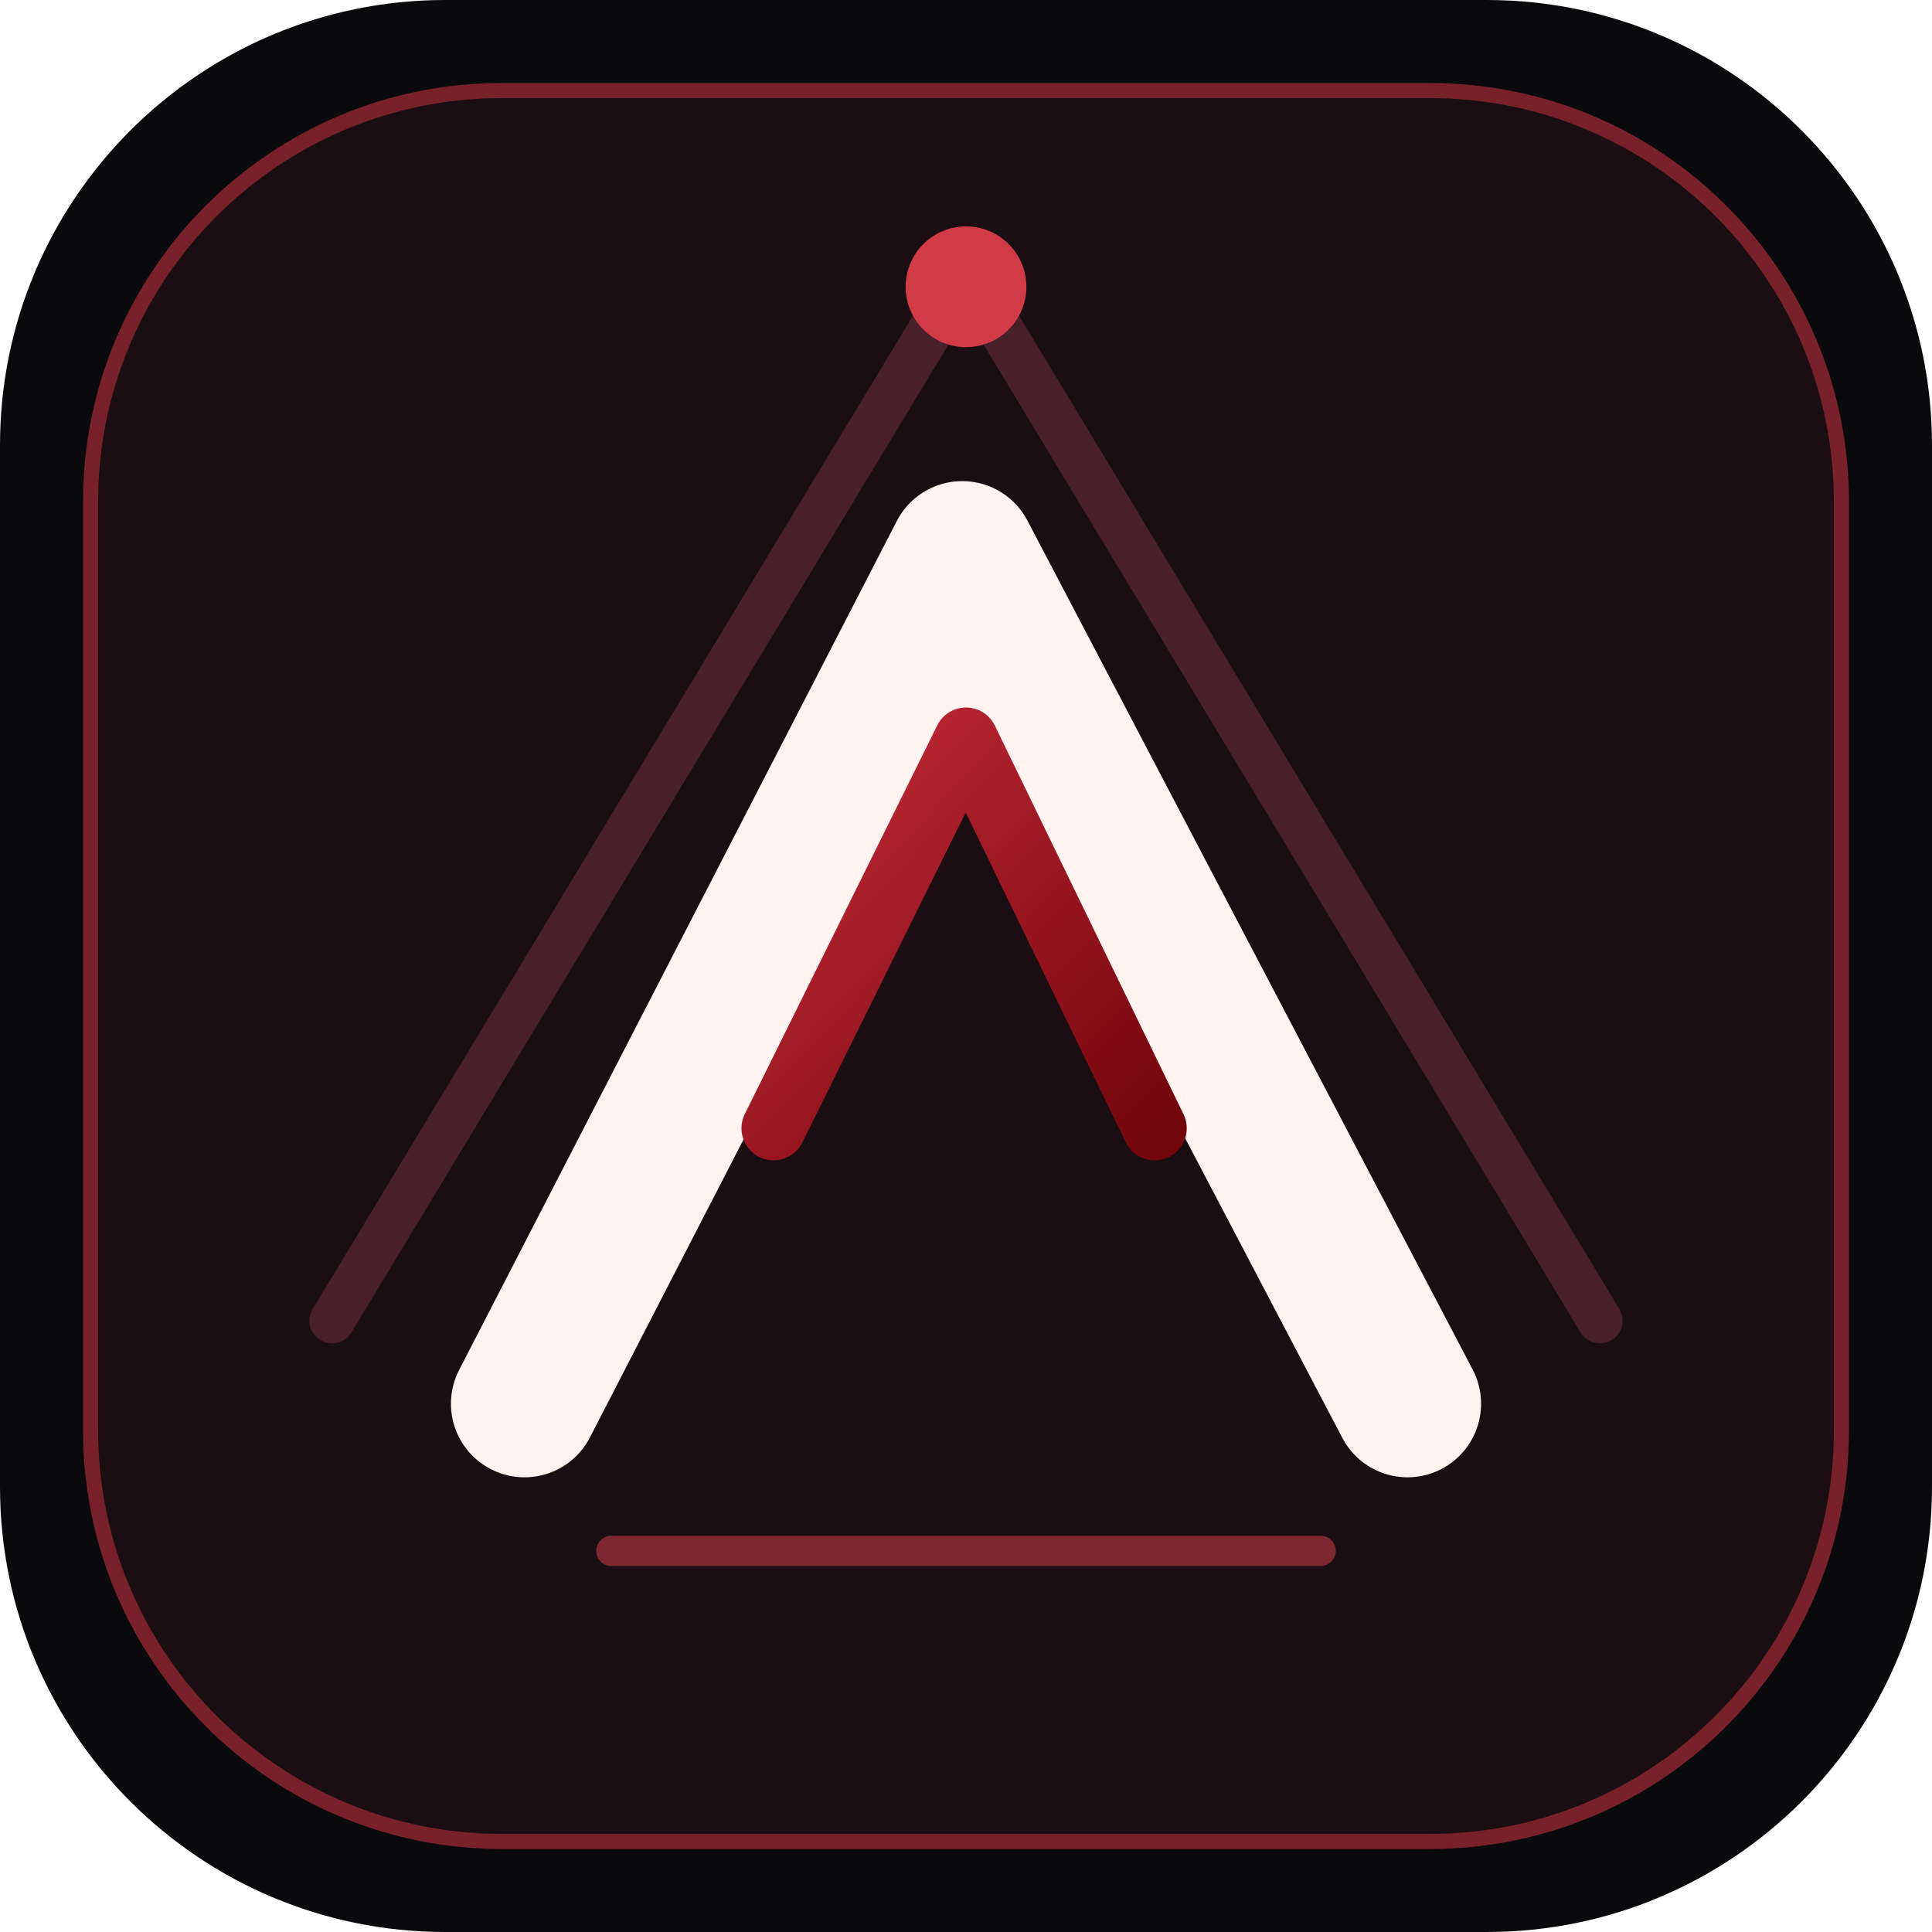
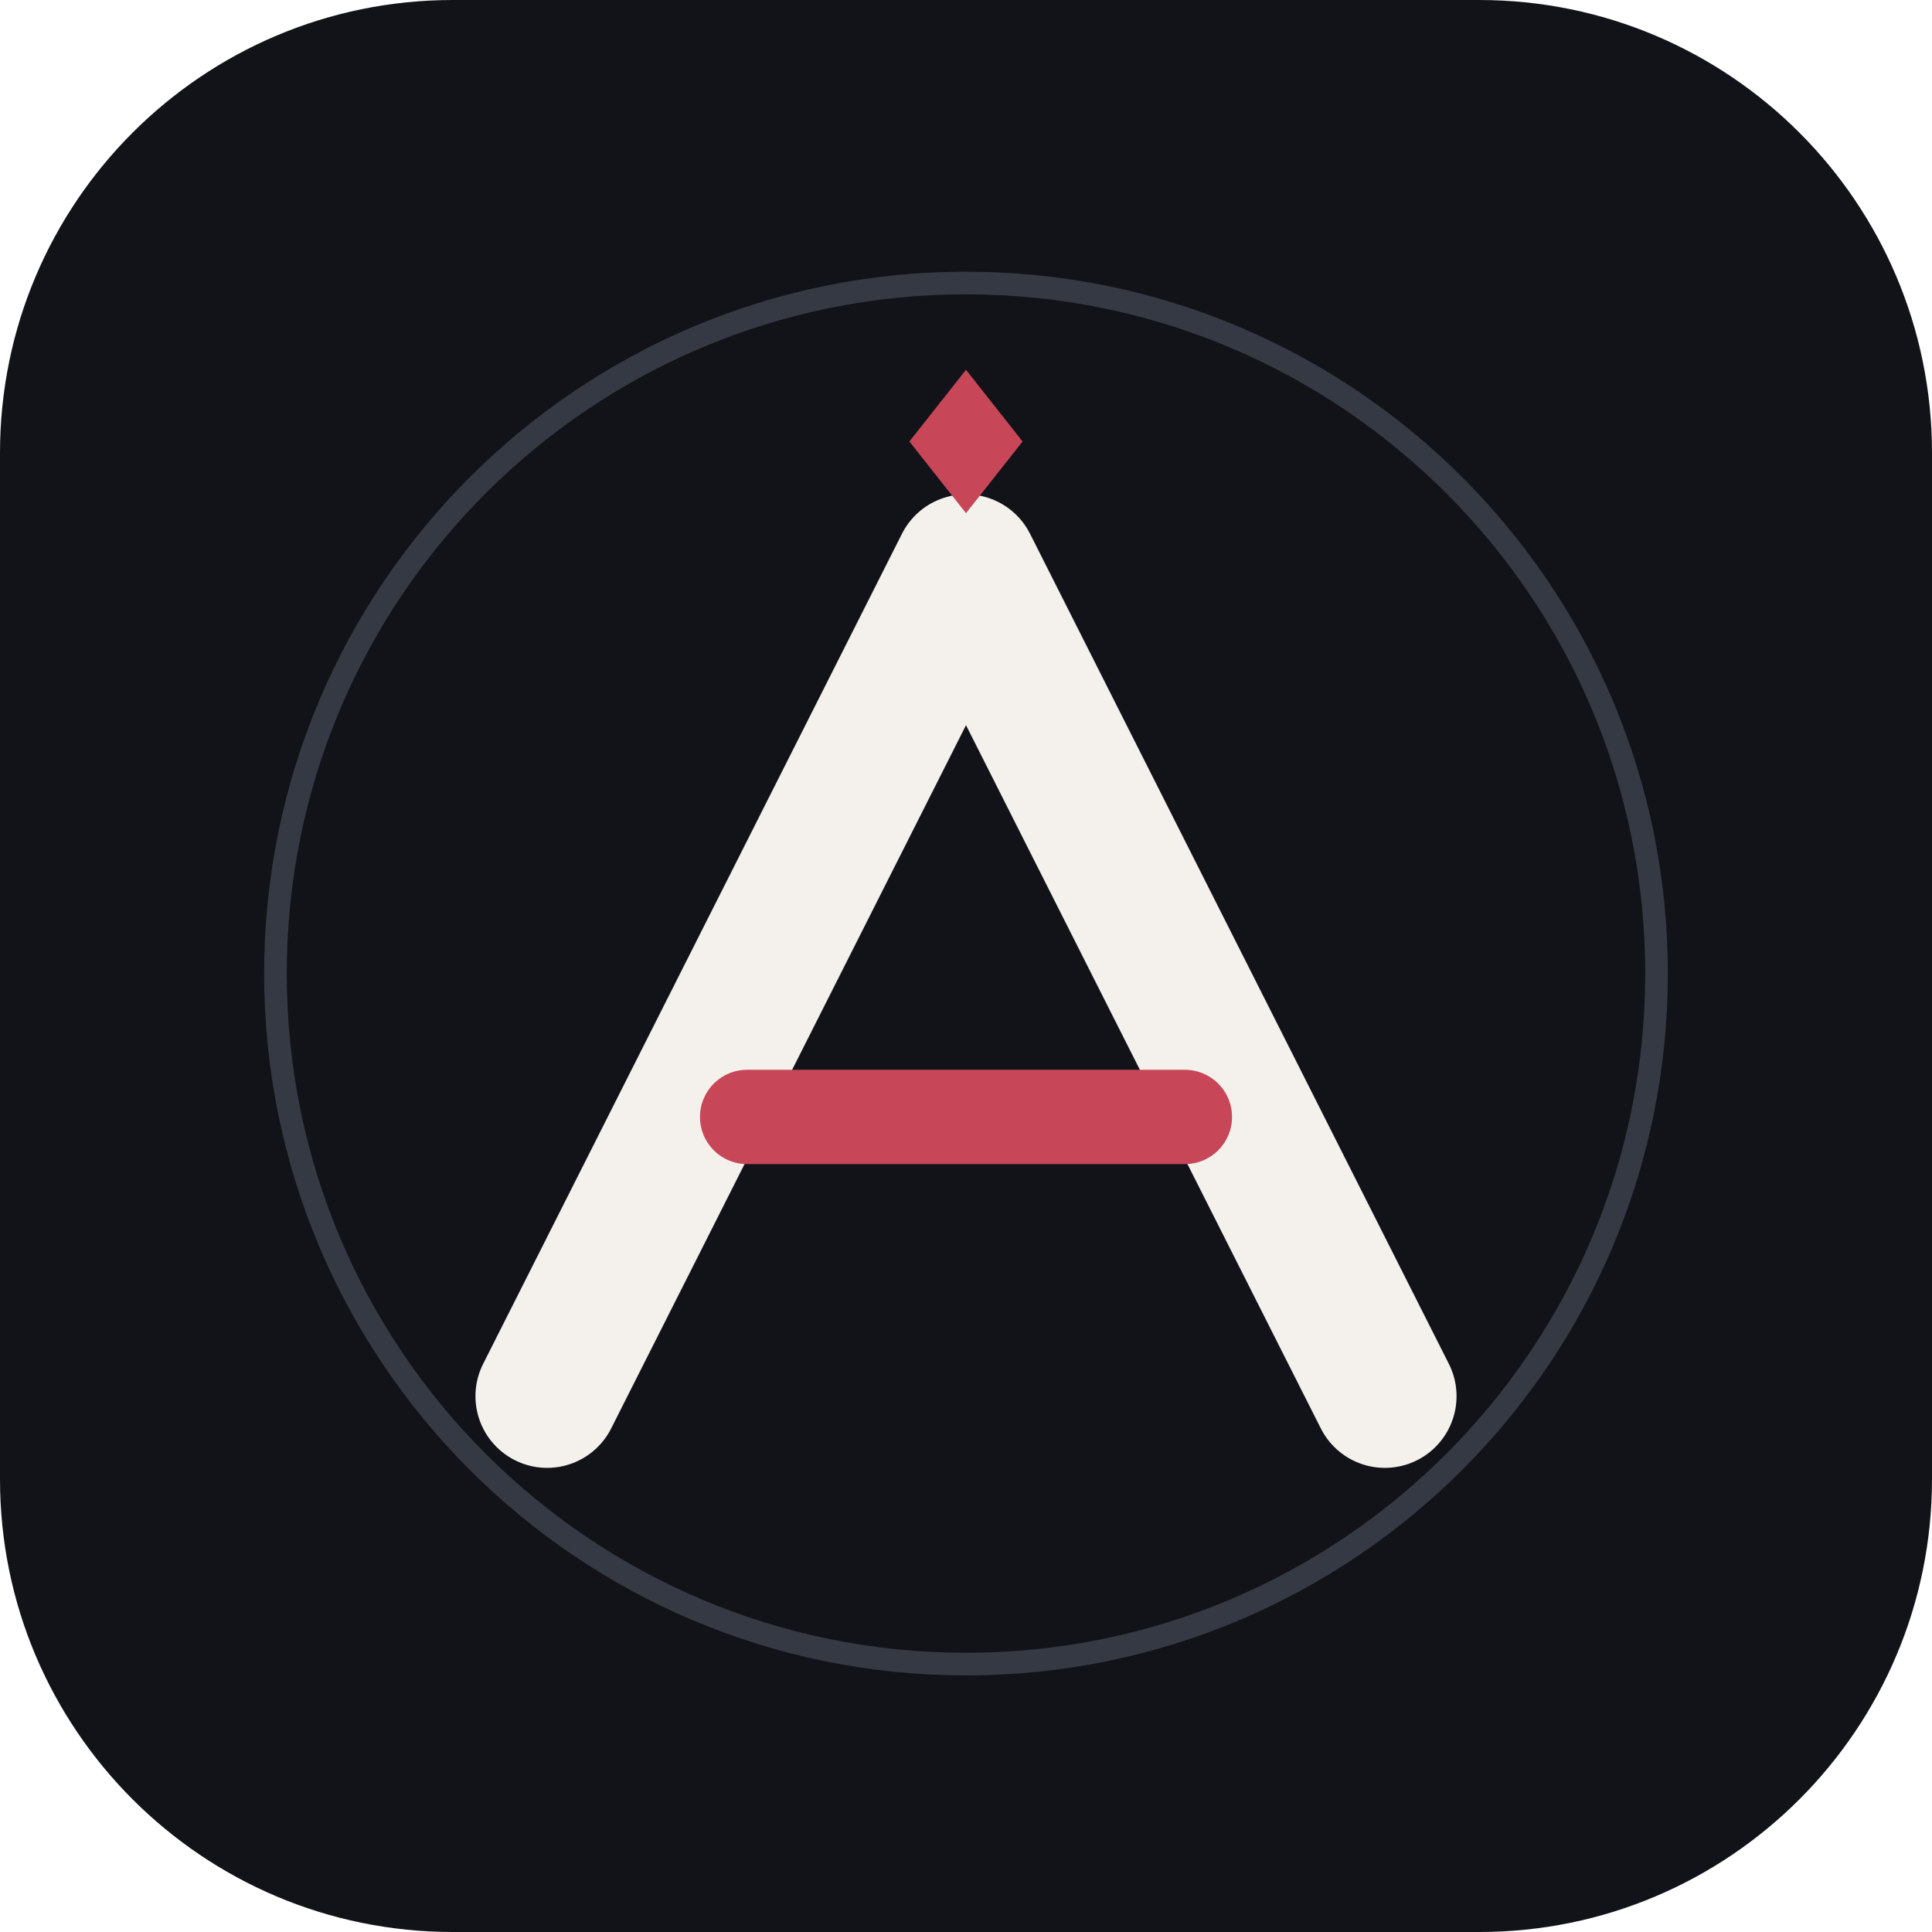
- <svg xmlns="http://www.w3.org/2000/svg" viewBox="0 0 512 512" role="img" aria-label="ATLAS geometric compass A">
-   <defs>
-     <linearGradient id="red" x1="0" y1="0" x2="1" y2="1">
-       <stop offset="0" stop-color="#c42b38" />
-       <stop offset="1" stop-color="#73050d" />
-     </linearGradient>
-   </defs>
-   <rect width="512" height="512" rx="118" fill="#0a090b" />
-   <rect x="24" y="24" width="464" height="464" rx="109" fill="#1b0e12" stroke="#79212b" stroke-width="4" />
-   <path d="M88 350 256 72 424 350" fill="none" stroke="#47202a" stroke-width="12" stroke-linecap="round" />
-   <path d="M139 372 255 147 373 372" fill="none" stroke="#fff2ef" stroke-width="39" stroke-linecap="round" stroke-linejoin="round" />
-   <path d="M205 299 256 196 306 299" fill="none" stroke="url(#red)" stroke-width="17" stroke-linecap="round" stroke-linejoin="round" />
-   <path d="M196 325 H323" fill="none" stroke="url(#red)" stroke-width="30" stroke-linecap="round" />
-   <circle cx="256" cy="76" r="16" fill="#d13b48" />
-   <path d="M162 411 H350" stroke="#7d2731" stroke-width="8" stroke-linecap="round" />
+ <svg xmlns="http://www.w3.org/2000/svg" viewBox="0 0 512 512" role="img" aria-label="ATLAS compass A">
+   <rect width="512" height="512" rx="120" fill="#111318" />
+   <circle cx="256" cy="258" r="183" fill="none" stroke="#343943" stroke-width="6" />
+   <path d="M145 370 256 150 367 370" fill="none" stroke="#f4f1ec" stroke-width="38" stroke-linecap="round" stroke-linejoin="round" />
+   <path d="M198 296H314" stroke="#c74759" stroke-width="25" stroke-linecap="round" />
+   <path d="M256 98 271 117 256 136 241 117Z" fill="#c74759" />
</svg>
